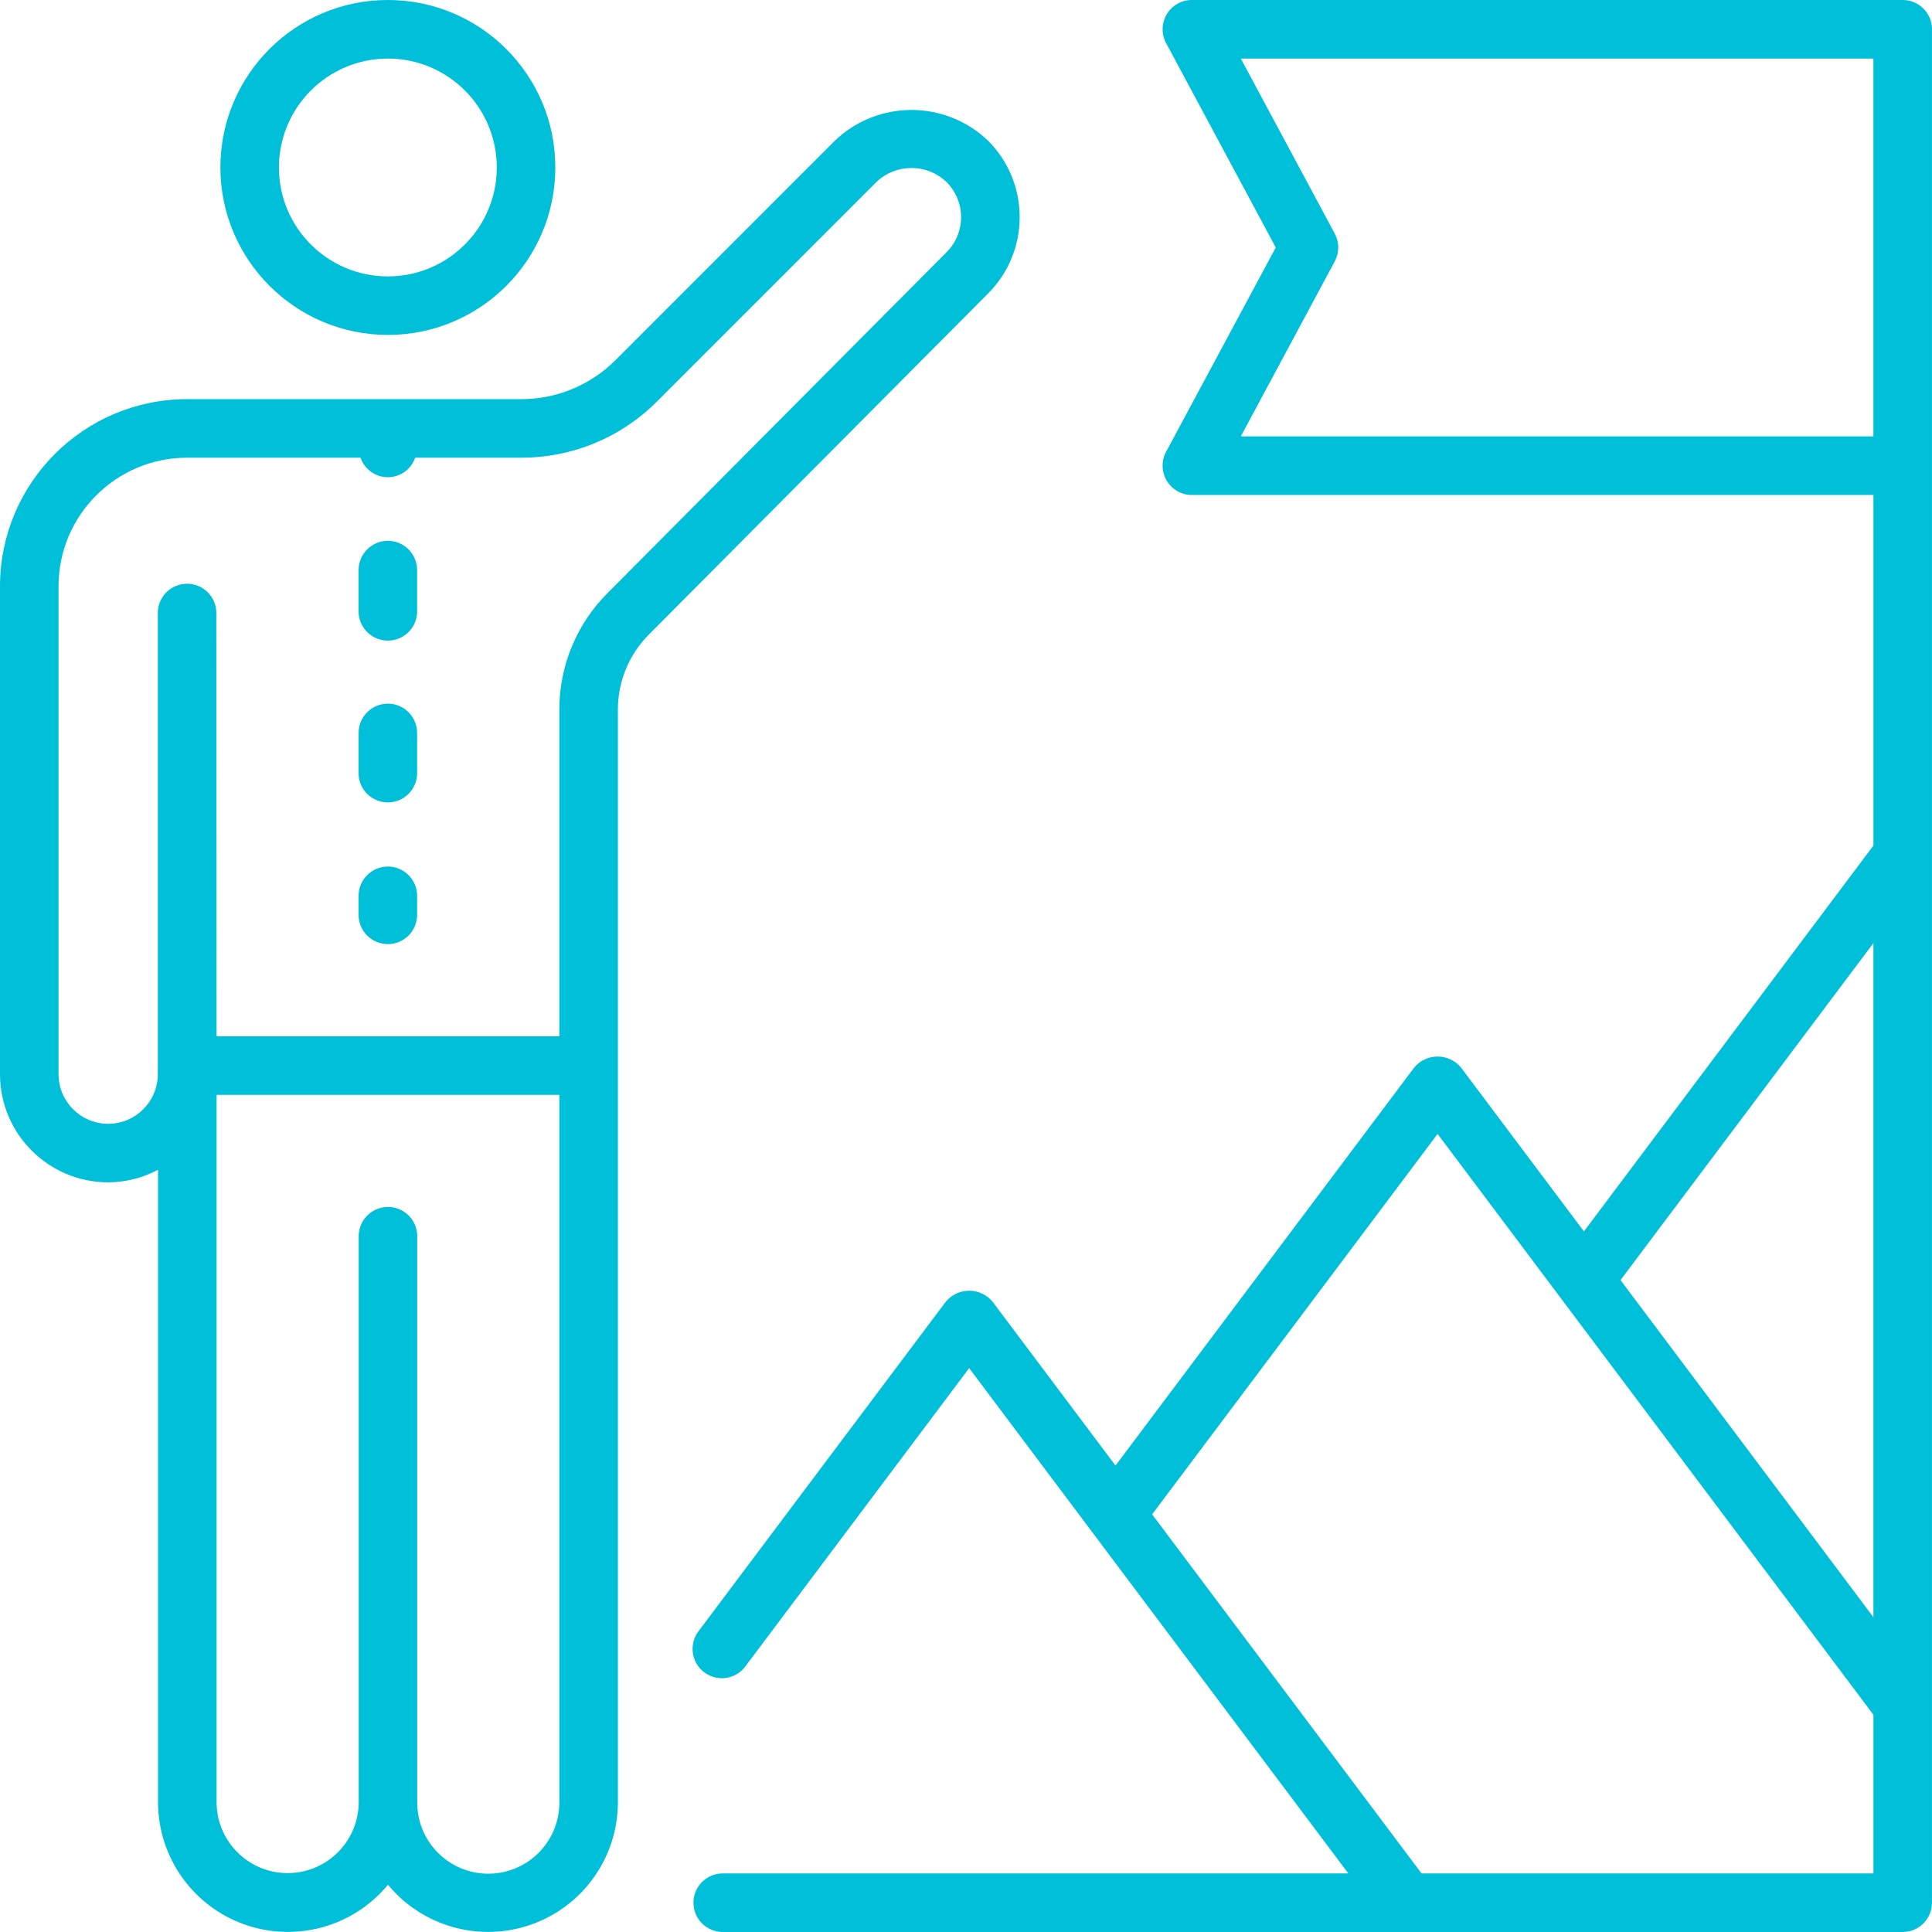
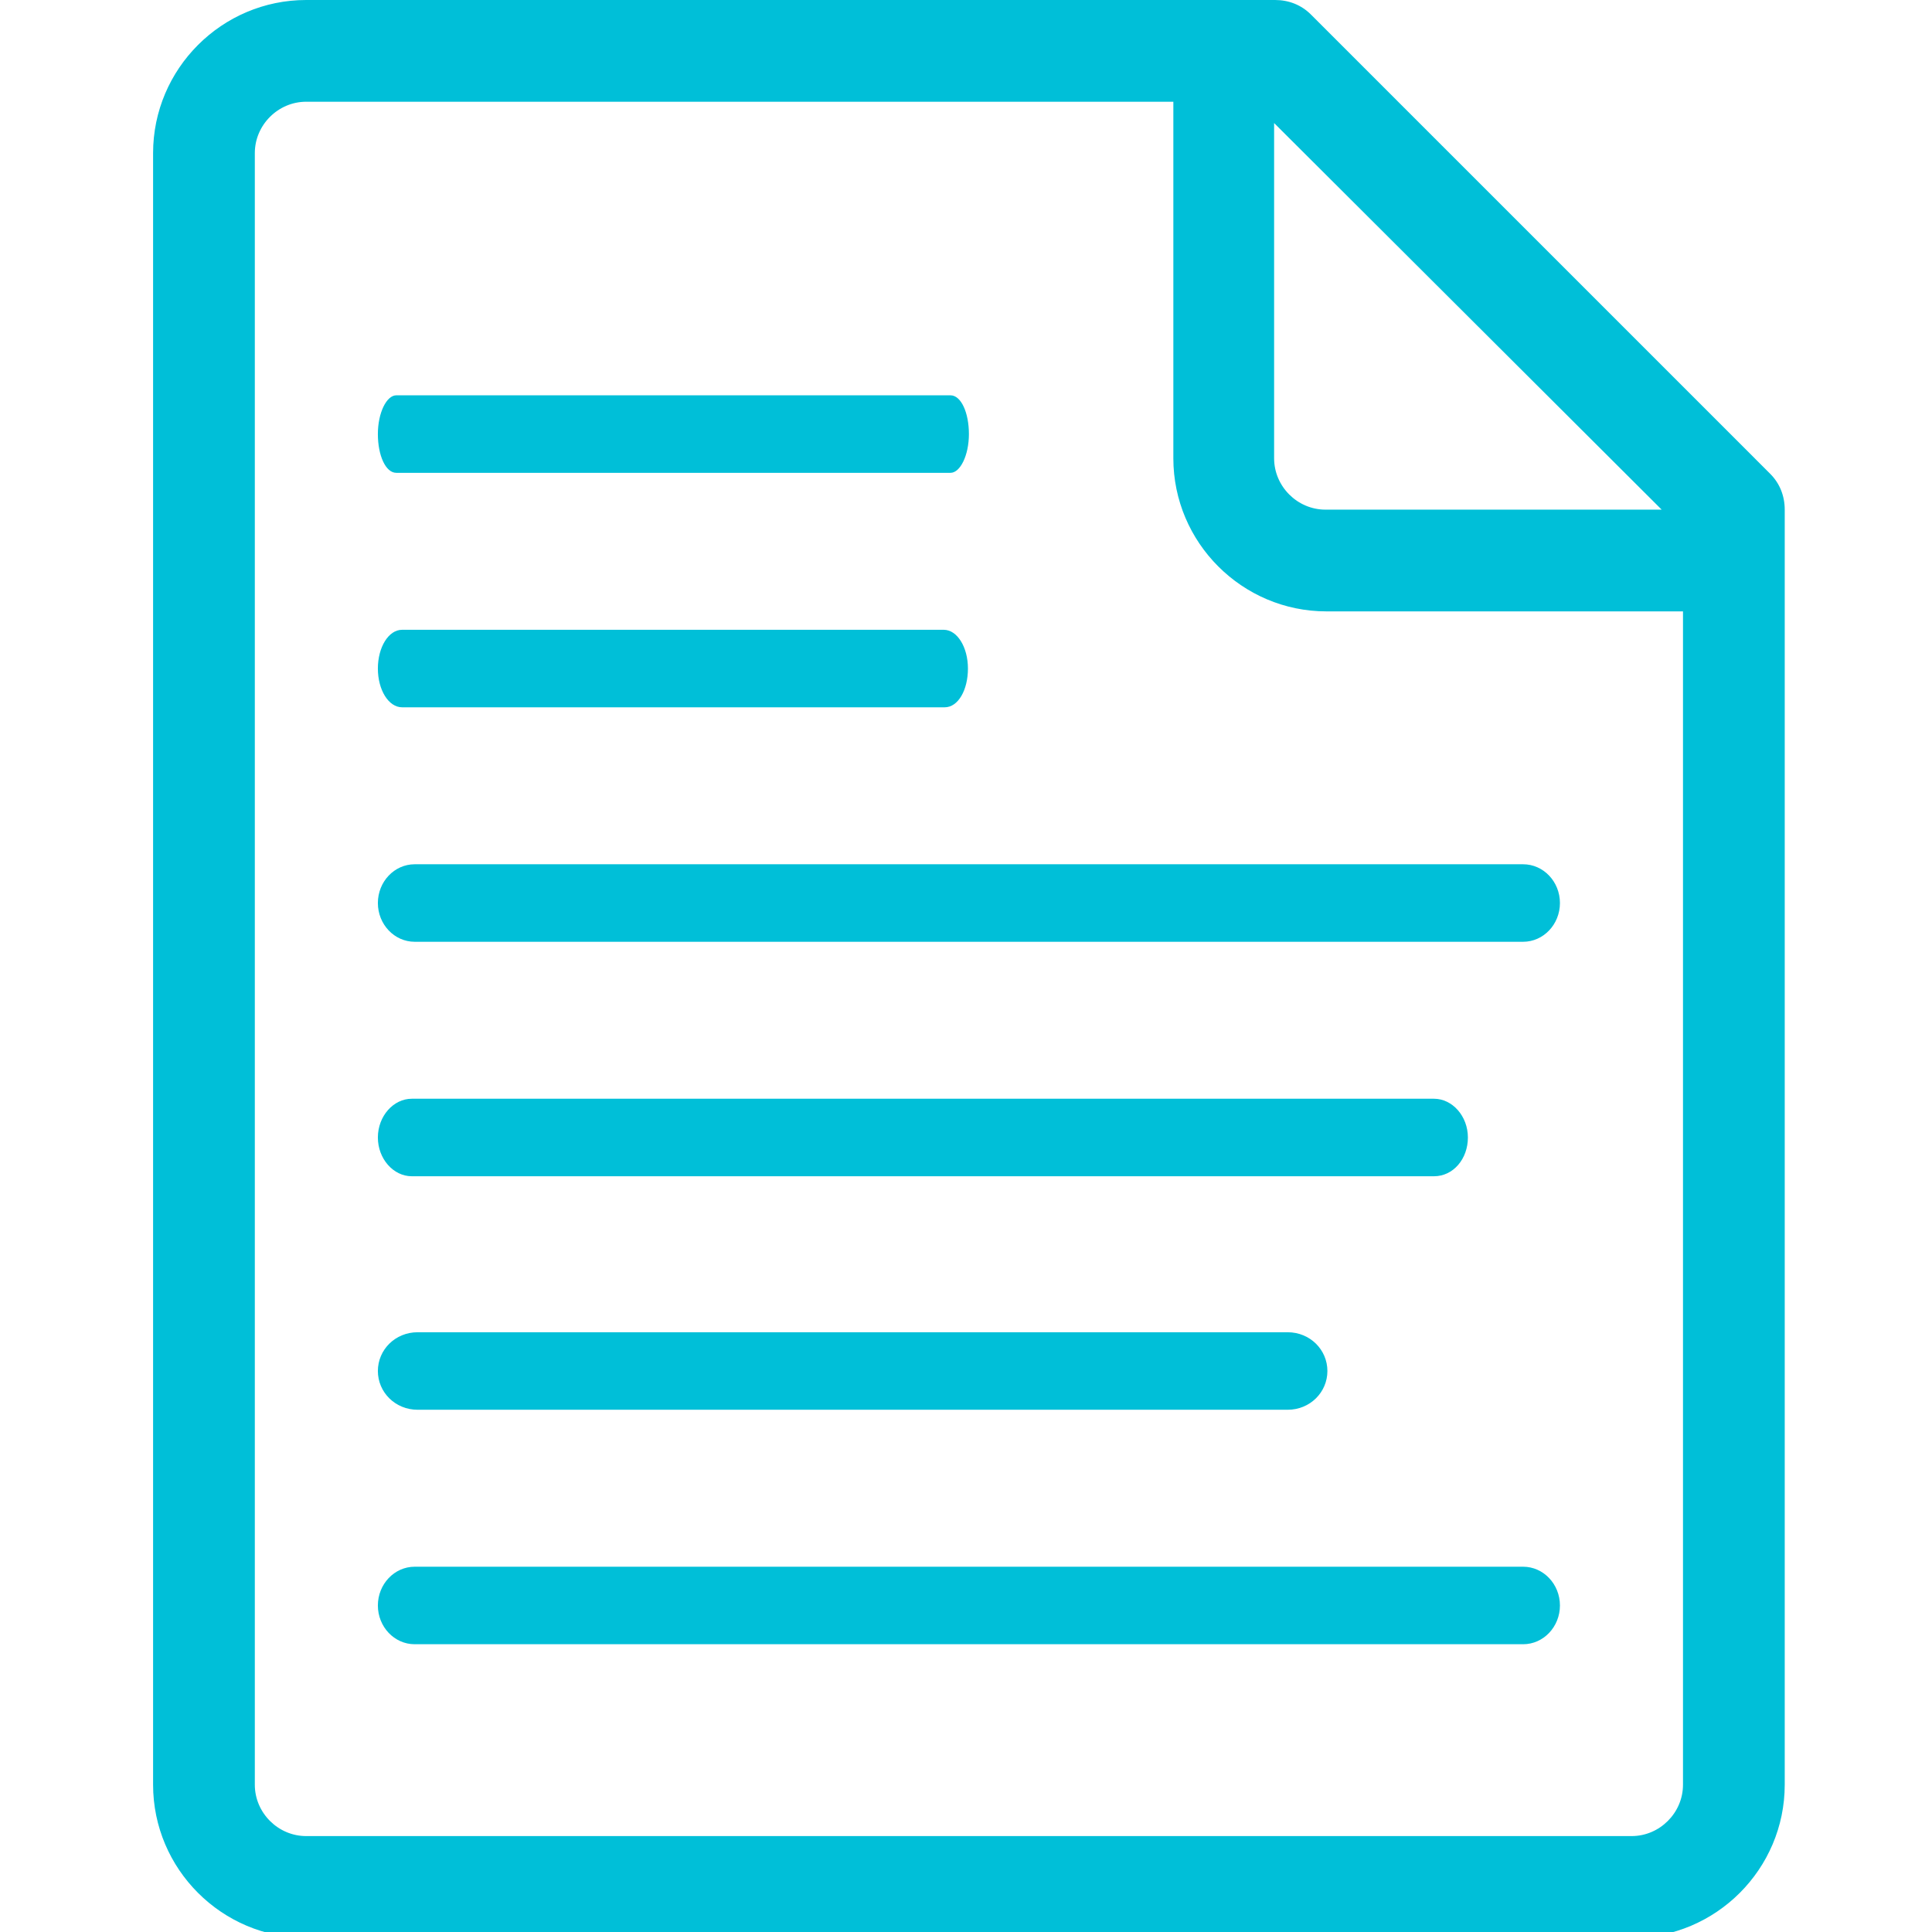
- <svg xmlns="http://www.w3.org/2000/svg" id="Layer_2" data-name="Layer 2" viewBox="0 0 199.421 199.423">
-   <defs>
-     <style>.cls-1{fill:#00bfd8;}</style>
-   </defs>
-   <path class="cls-1" d="M40.033,35.149A17.286,17.286,0,1,0,22.749,17.86,17.306,17.306,0,0,0,40.033,35.149Zm0-28.527A11.243,11.243,0,1,1,28.792,17.86,11.253,11.253,0,0,1,40.033,6.622Z" transform="translate(0 -0.577)" />
-   <path class="cls-1" d="M40.035,56.4a3.024,3.024,0,0,0-3.021,3.023v4.2a3.021,3.021,0,1,0,6.041,0v-4.2A3.023,3.023,0,0,0,40.035,56.4Z" transform="translate(0 -0.577)" />
-   <path class="cls-1" d="M40.035,73.21a3.024,3.024,0,0,0-3.021,3.027v4.2a3.021,3.021,0,0,0,6.041,0v-4.2A3.024,3.024,0,0,0,40.035,73.21Z" transform="translate(0 -0.577)" />
-   <path class="cls-1" d="M40.035,90.023a3.024,3.024,0,0,0-3.021,3.027v2.013a3.021,3.021,0,0,0,6.041,0V93.05A3.024,3.024,0,0,0,40.035,90.023Z" transform="translate(0 -0.577)" />
-   <path class="cls-1" d="M105.248,22.989a11.093,11.093,0,0,0-3.272-7.9,11.437,11.437,0,0,0-15.789,0L63.559,37.725a13.746,13.746,0,0,1-9.782,4.053H19.308A19.329,19.329,0,0,0,0,61.087v50.367A11.179,11.179,0,0,0,11.166,122.62a11.035,11.035,0,0,0,5.148-1.3v65.411a13.4,13.4,0,0,0,23.733,8.391,13.4,13.4,0,0,0,23.733-8.391V73.835a10.949,10.949,0,0,1,3.212-7.774l34.984-35.177A11.093,11.093,0,0,0,105.248,22.989ZM57.737,186.733a7.335,7.335,0,0,1-14.669,0V128.239a3.022,3.022,0,1,0-6.043,0v58.494a7.336,7.336,0,0,1-14.669,0V113.588H57.737v73.144ZM97.7,26.616L62.707,61.8a16.956,16.956,0,0,0-4.97,12.038v33.712H22.353L22.331,63.911a3.022,3.022,0,1,0-6.043,0v47.543a5.122,5.122,0,0,1-10.245,0V61.087A13.281,13.281,0,0,1,19.308,47.82H37.217a2.977,2.977,0,0,0,5.635,0H53.777A19.741,19.741,0,0,0,67.833,42L90.459,19.37a5.242,5.242,0,0,1,7.244,0A5.116,5.116,0,0,1,97.7,26.616Z" transform="translate(0 -0.577)" />
-   <path class="cls-1" d="M196.4,0.577H123.027a3.019,3.019,0,0,0-2.662,4.447l11.322,21.1-11.322,21.09a3.025,3.025,0,0,0,2.662,4.455h70.351V87.857l-29.884,39.826-12.687-16.911a3.136,3.136,0,0,0-4.834,0l-30.829,41.084-12.687-16.911a3.136,3.136,0,0,0-4.834,0L72.128,168.921a3.023,3.023,0,1,0,4.836,3.627l23.074-30.754,39.139,52.16H74.546a3.023,3.023,0,0,0,0,6.045H196.4a3.023,3.023,0,0,0,3.021-3.023V3.6A3.023,3.023,0,0,0,196.4.577Zm-3.023,193.378H146.733l-27.81-37.063,29.466-39.27,44.989,59.958v16.375Zm0-26.445-26.107-34.8,26.107-34.787v69.583Zm0-121.889h-65.3l9.7-18.071a3.021,3.021,0,0,0,0-2.856l-9.7-18.071h65.3v39Z" transform="translate(0 -0.577)" />
+ <svg xmlns="http://www.w3.org/2000/svg" version="1.1" id="Layer_2_1_" x="0px" y="0px" viewBox="0 0 199.4 199.4" style="enable-background:new 0 0 199.4 199.4;" xml:space="preserve">
+   <style type="text/css">
+ 	.st0{fill:#00BFD8;}
+ </style>
+   <path class="st0" d="M182.7,48.9L135.3,1.5c-1-1-2.3-1.5-3.7-1.5h-100c-8.7,0-15.8,7.1-15.8,15.8v168.4c0,8.7,7.1,15.8,15.8,15.8  h136.8c8.7,0,15.8-7.1,15.8-15.8V52.6C184.2,51.2,183.7,49.9,182.7,48.9z M171.5,52.6h-34.7c-2.9,0-5.3-2.4-5.3-5.3V12.7L171.5,52.6  z M173.7,184.2c0,2.9-2.4,5.3-5.3,5.3H31.6c-2.9,0-5.3-2.4-5.3-5.3V15.8c0-2.9,2.4-5.3,5.3-5.3h89.5v36.8c0,8.7,7.1,15.8,15.8,15.8  h36.8V184.2z" />
+   <path class="st0" d="M98.1,48.8H40.9c-1.1,0-1.9-1.8-1.9-4s0.9-4,1.9-4h57.2c1.1,0,1.9,1.8,1.9,4S99.1,48.8,98.1,48.8z" />
+   <path class="st0" d="M97.5,73H41.5c-1.4,0-2.5-1.8-2.5-4s1.1-4,2.5-4h55.9c1.4,0,2.5,1.8,2.5,4S98.9,73,97.5,73z" />
+   <path class="st0" d="M157.2,97.2H42.8c-2.1,0-3.8-1.8-3.8-4s1.7-4,3.8-4h114.4c2.1,0,3.8,1.8,3.8,4S159.3,97.2,157.2,97.2z" />
+   <path class="st0" d="M148,121.4H42.5c-1.9,0-3.5-1.8-3.5-4s1.6-4,3.5-4H148c1.9,0,3.5,1.8,3.5,4S150,121.4,148,121.4z" />
+   <path class="st0" d="M132.9,145.5H43.1c-2.3,0-4.1-1.8-4.1-4s1.8-4,4.1-4h89.8c2.3,0,4.1,1.8,4.1,4S135.2,145.5,132.9,145.5z" />
+   <path class="st0" d="M157.2,169.7H42.8c-2.1,0-3.8-1.8-3.8-4c0-2.2,1.7-4,3.8-4h114.4c2.1,0,3.8,1.8,3.8,4  C161,167.9,159.3,169.7,157.2,169.7z" />
</svg>
